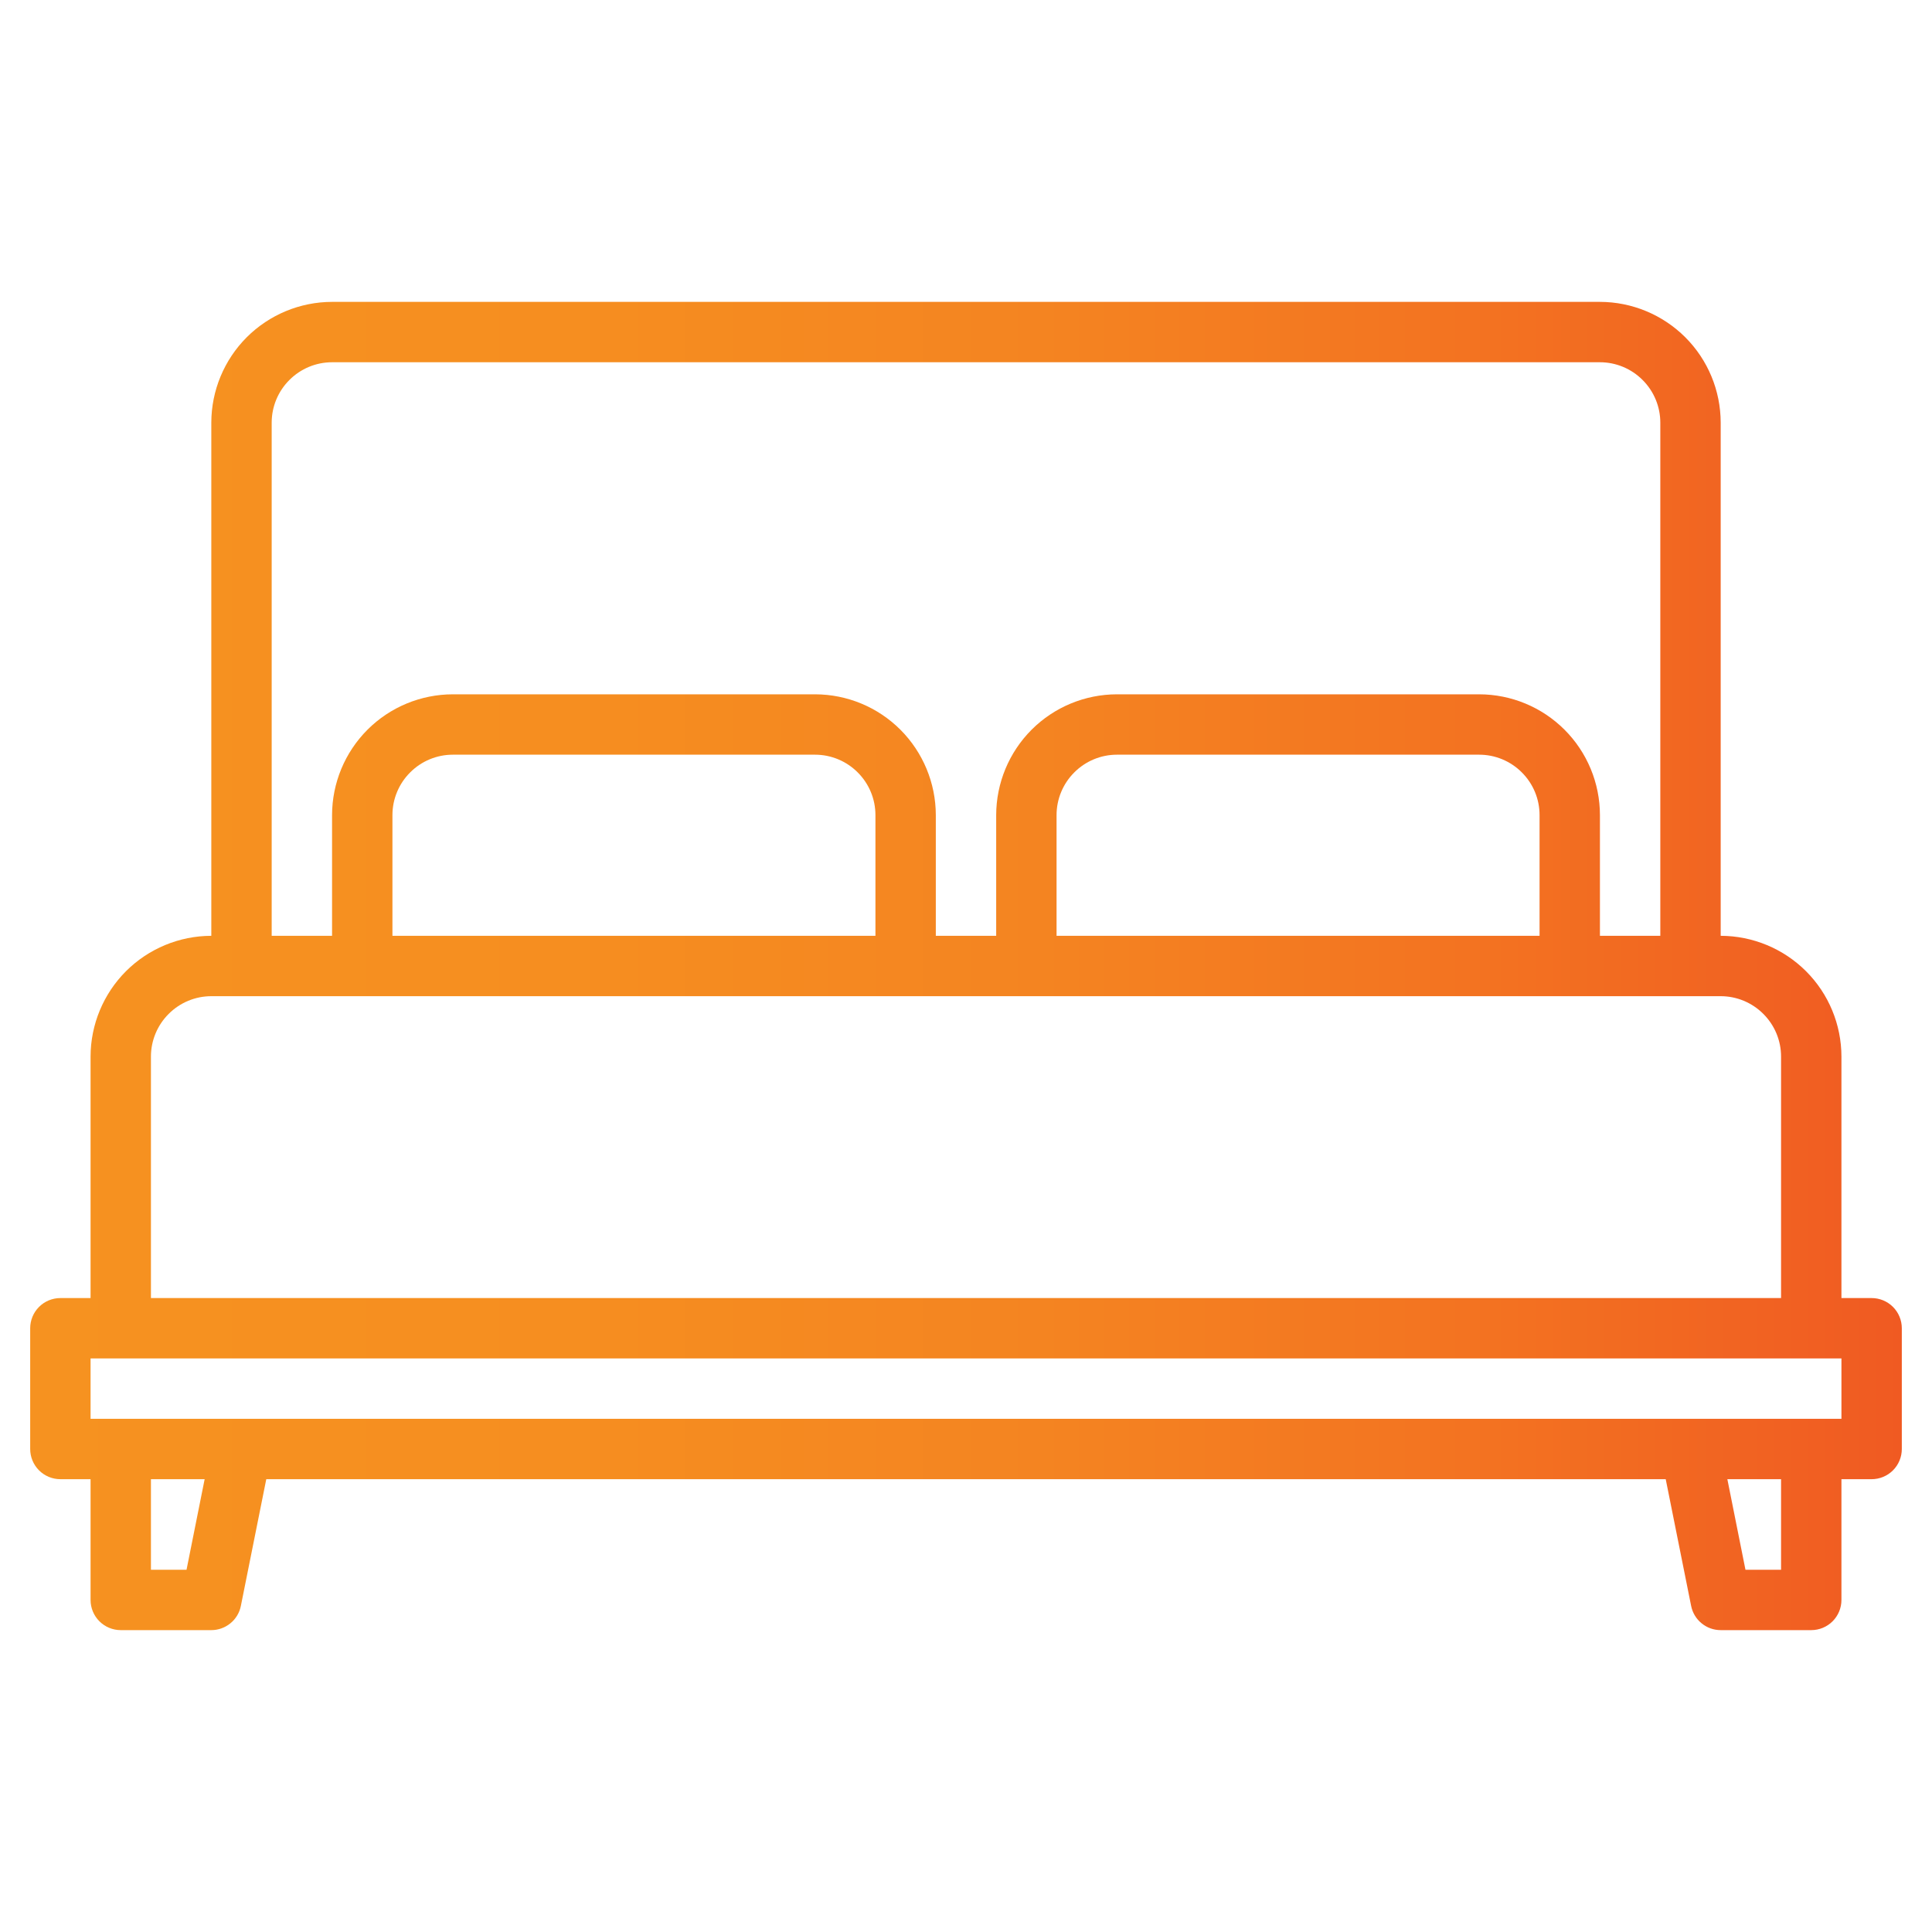
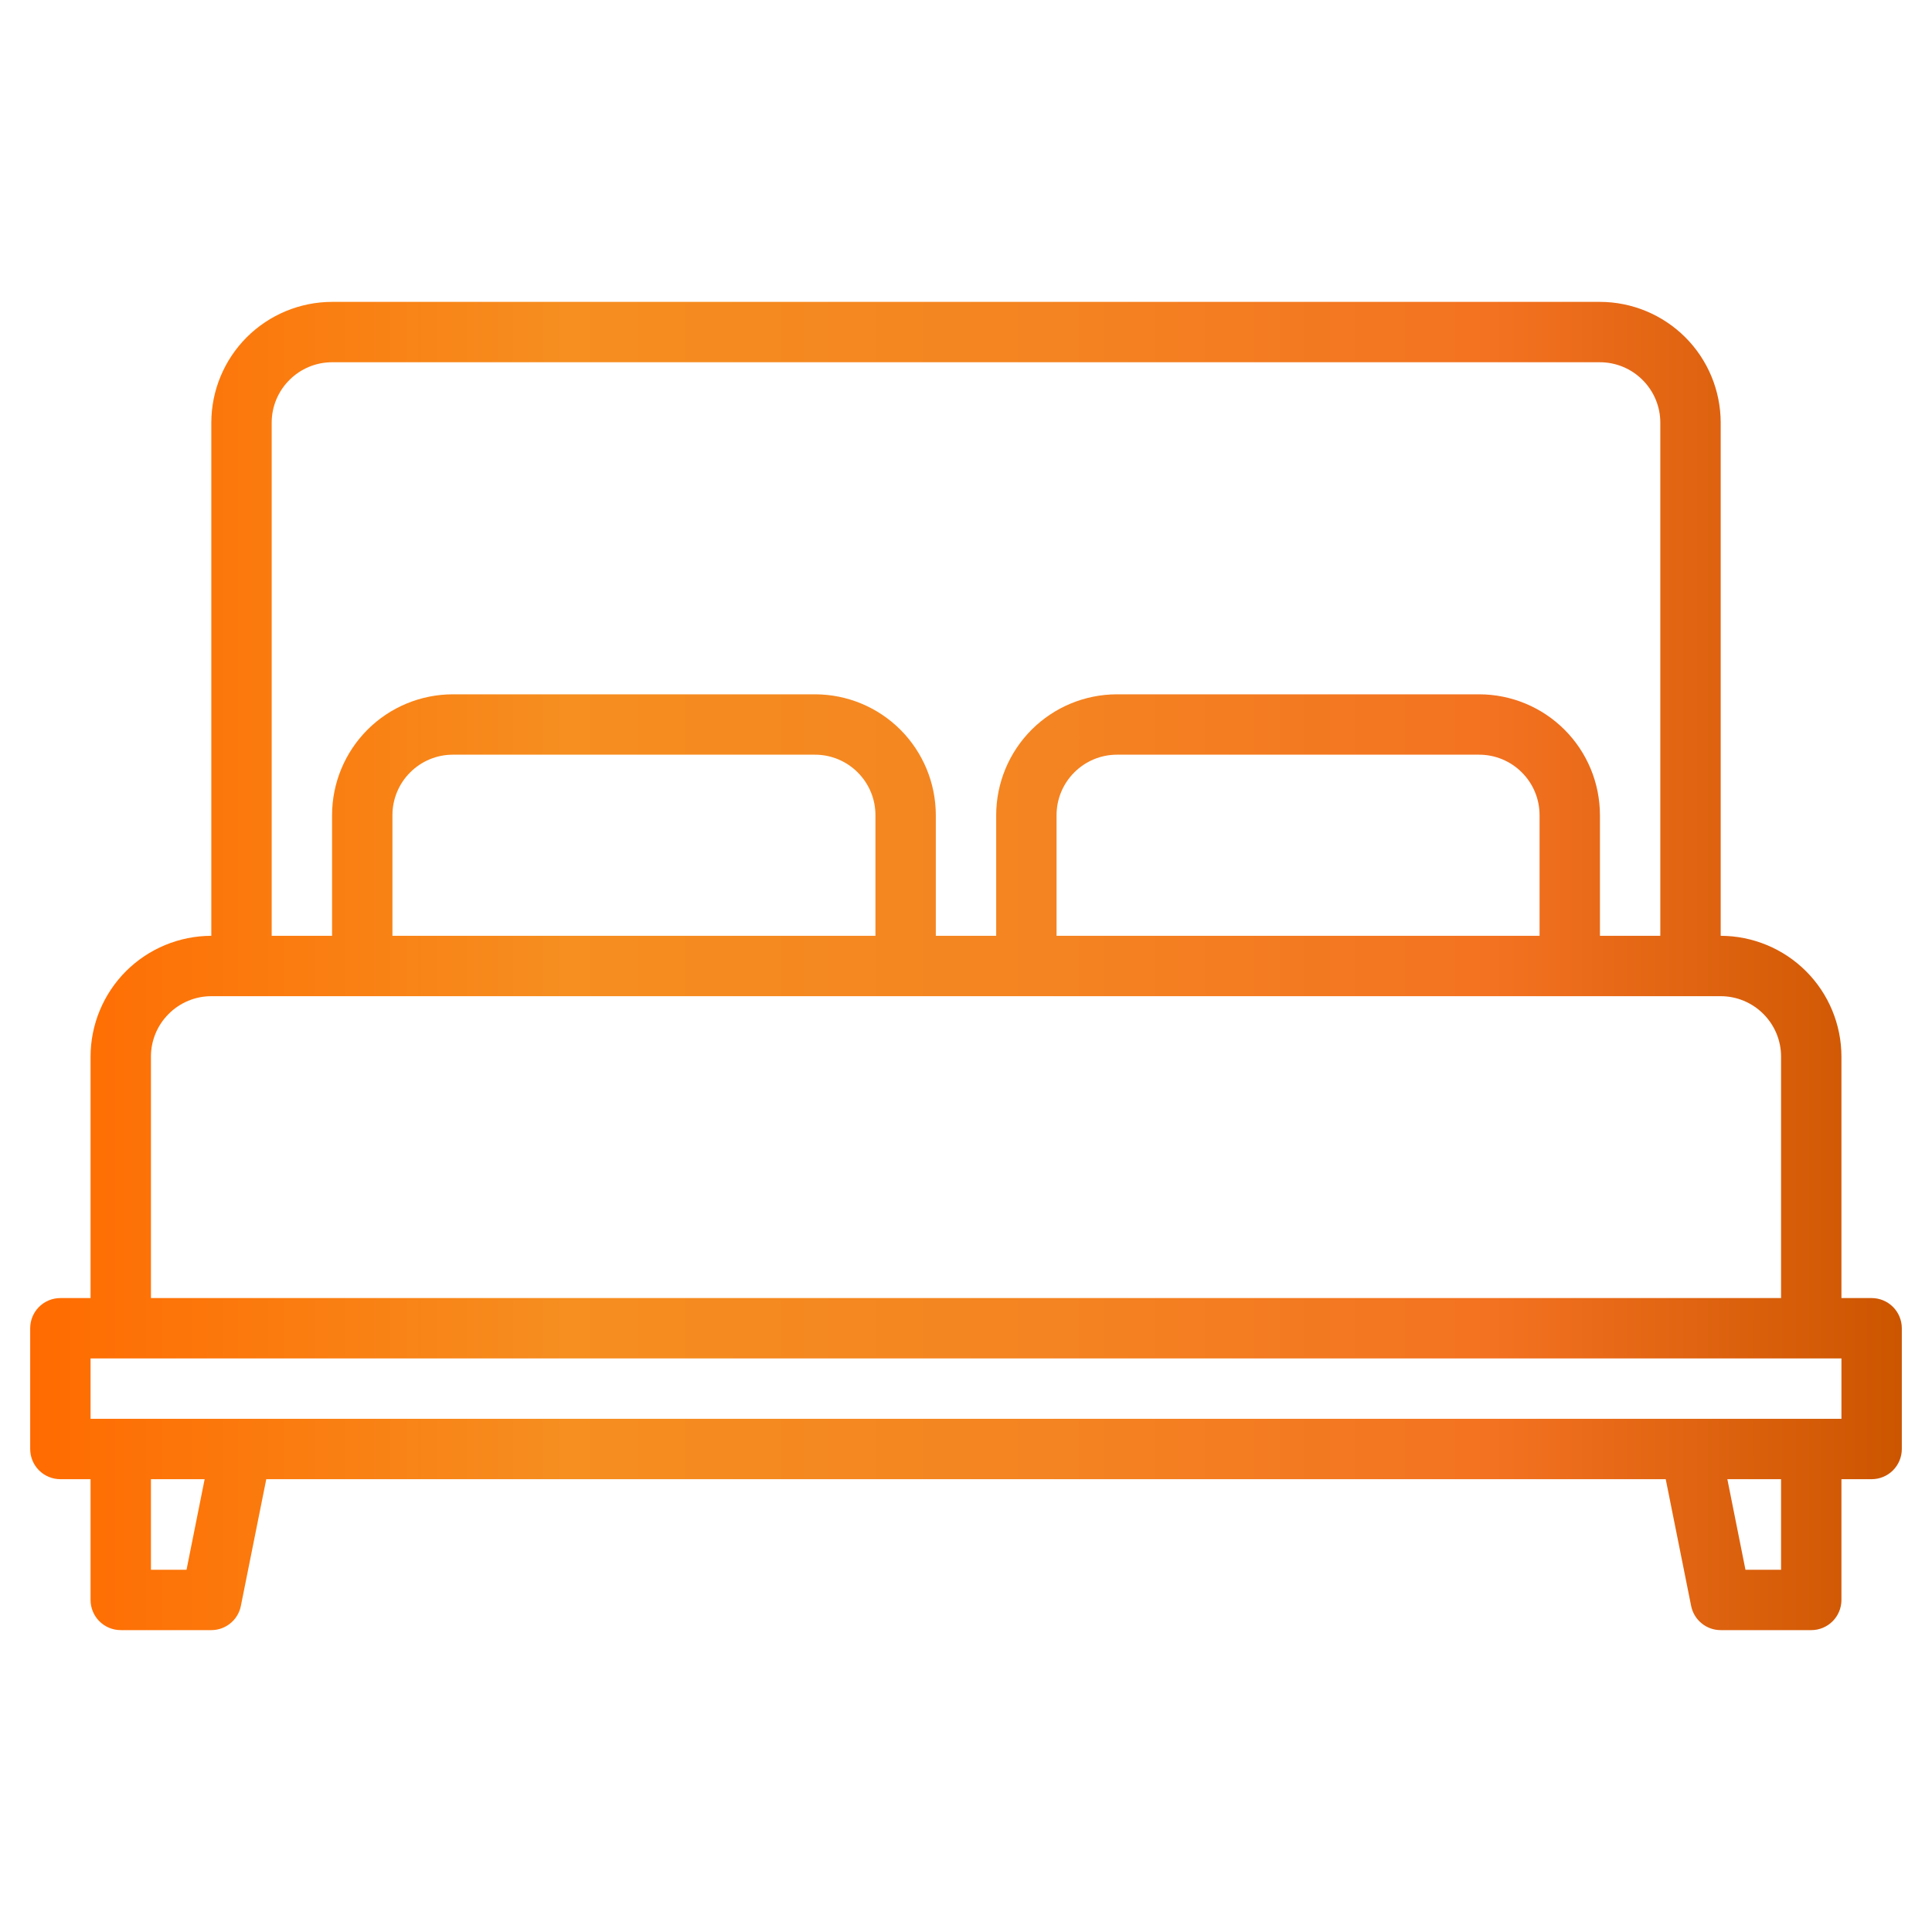
<svg xmlns="http://www.w3.org/2000/svg" width="40" height="40" viewBox="0 0 40 40" fill="none">
  <path d="M38.75 26.875H38.125V21.875C38.124 21.212 37.861 20.577 37.392 20.108C36.923 19.64 36.288 19.376 35.625 19.375V8.75C35.624 8.087 35.361 7.452 34.892 6.983C34.423 6.515 33.788 6.251 33.125 6.25H6.875C6.212 6.251 5.577 6.515 5.108 6.983C4.64 7.452 4.376 8.087 4.375 8.75V19.375C3.712 19.376 3.077 19.64 2.608 20.108C2.14 20.577 1.876 21.212 1.875 21.875V26.875H1.25C1.084 26.875 0.925 26.941 0.808 27.058C0.691 27.175 0.625 27.334 0.625 27.5V30C0.625 30.166 0.691 30.325 0.808 30.442C0.925 30.559 1.084 30.625 1.25 30.625H1.875V33.125C1.875 33.291 1.941 33.45 2.058 33.567C2.175 33.684 2.334 33.75 2.5 33.75H4.375C4.519 33.75 4.659 33.7 4.771 33.608C4.883 33.517 4.959 33.389 4.987 33.248L5.513 30.625H34.487L35.013 33.248C35.041 33.389 35.117 33.517 35.229 33.608C35.34 33.7 35.48 33.75 35.625 33.75H37.5C37.666 33.75 37.825 33.684 37.942 33.567C38.059 33.45 38.125 33.291 38.125 33.125V30.625H38.75C38.916 30.625 39.075 30.559 39.192 30.442C39.309 30.325 39.375 30.166 39.375 30V27.5C39.375 27.334 39.309 27.175 39.192 27.058C39.075 26.941 38.916 26.875 38.75 26.875ZM5.625 8.75C5.625 8.419 5.757 8.101 5.992 7.867C6.226 7.632 6.544 7.5 6.875 7.5H33.125C33.456 7.5 33.774 7.632 34.008 7.867C34.243 8.101 34.375 8.419 34.375 8.75V19.375H33.125V16.875C33.124 16.212 32.861 15.577 32.392 15.108C31.923 14.639 31.288 14.376 30.625 14.375H23.125C22.462 14.376 21.827 14.639 21.358 15.108C20.89 15.577 20.626 16.212 20.625 16.875V19.375H19.375V16.875C19.374 16.212 19.11 15.577 18.642 15.108C18.173 14.639 17.538 14.376 16.875 14.375H9.375C8.712 14.376 8.077 14.639 7.608 15.108C7.14 15.577 6.876 16.212 6.875 16.875V19.375H5.625V8.75ZM31.875 16.875V19.375H21.875V16.875C21.875 16.544 22.007 16.226 22.242 15.992C22.476 15.757 22.794 15.625 23.125 15.625H30.625C30.956 15.625 31.274 15.757 31.508 15.992C31.743 16.226 31.875 16.544 31.875 16.875ZM18.125 16.875V19.375H8.125V16.875C8.125 16.544 8.257 16.226 8.492 15.992C8.726 15.757 9.044 15.625 9.375 15.625H16.875C17.206 15.625 17.524 15.757 17.758 15.992C17.993 16.226 18.125 16.544 18.125 16.875ZM3.125 21.875C3.125 21.544 3.257 21.226 3.492 20.992C3.726 20.757 4.044 20.625 4.375 20.625H35.625C35.956 20.625 36.274 20.757 36.508 20.992C36.743 21.226 36.875 21.544 36.875 21.875V26.875H3.125V21.875ZM3.862 32.5H3.125V30.625H4.237L3.862 32.5ZM36.875 32.5H36.138L35.763 30.625H36.875V32.5ZM38.125 29.375H1.875V28.125H38.125V29.375Z" fill="url(#paint0_linear_4024_1321)" />
  <defs>
    <linearGradient id="paint0_linear_4024_1321" x1="0.641" y1="20" x2="39.391" y2="20" gradientUnits="userSpaceOnUse">
-       <stop stop-color="#F69220" />
+       <stop stop-color="#ff6b00" />
      <stop offset="0.286" stop-color="#F68E20" />
      <stop offset="0.54" stop-color="#F48421" />
      <stop offset="0.781" stop-color="#F37221" />
-       <stop offset="1" stop-color="#F05A22" />
+       <stop offset="1" stop-color="#cc5500" />
    </linearGradient>
  </defs>
</svg>
